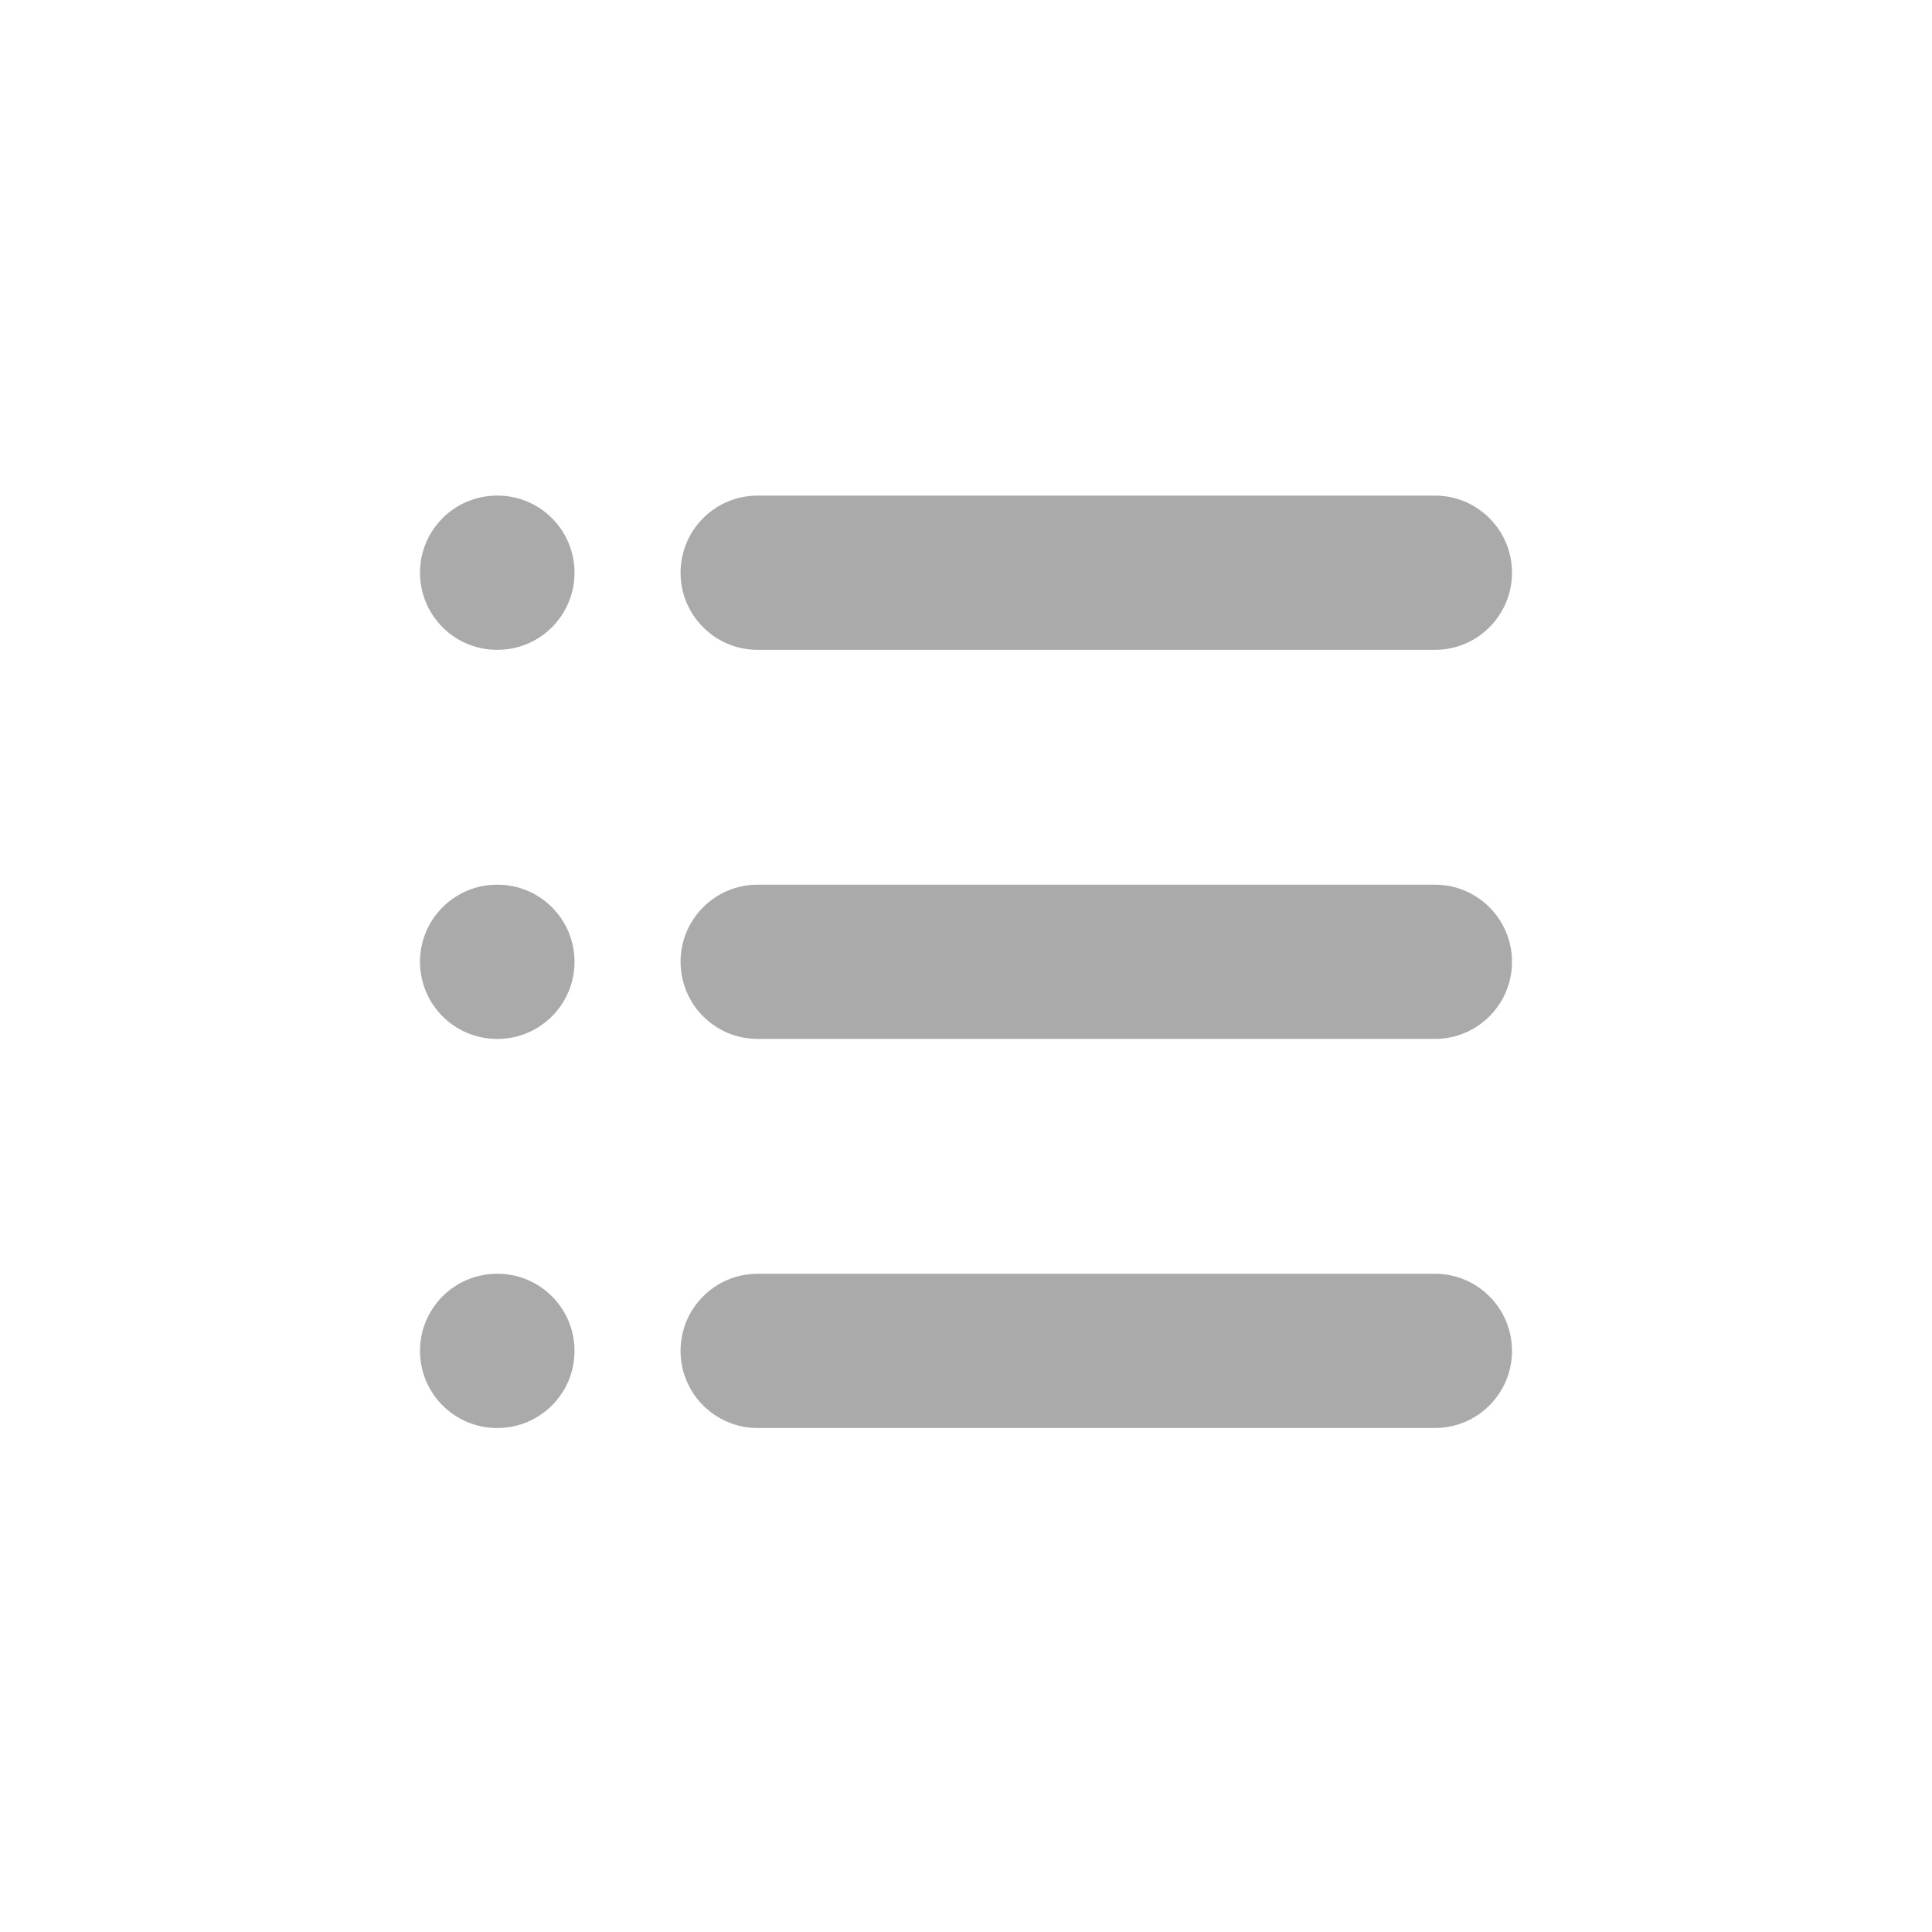
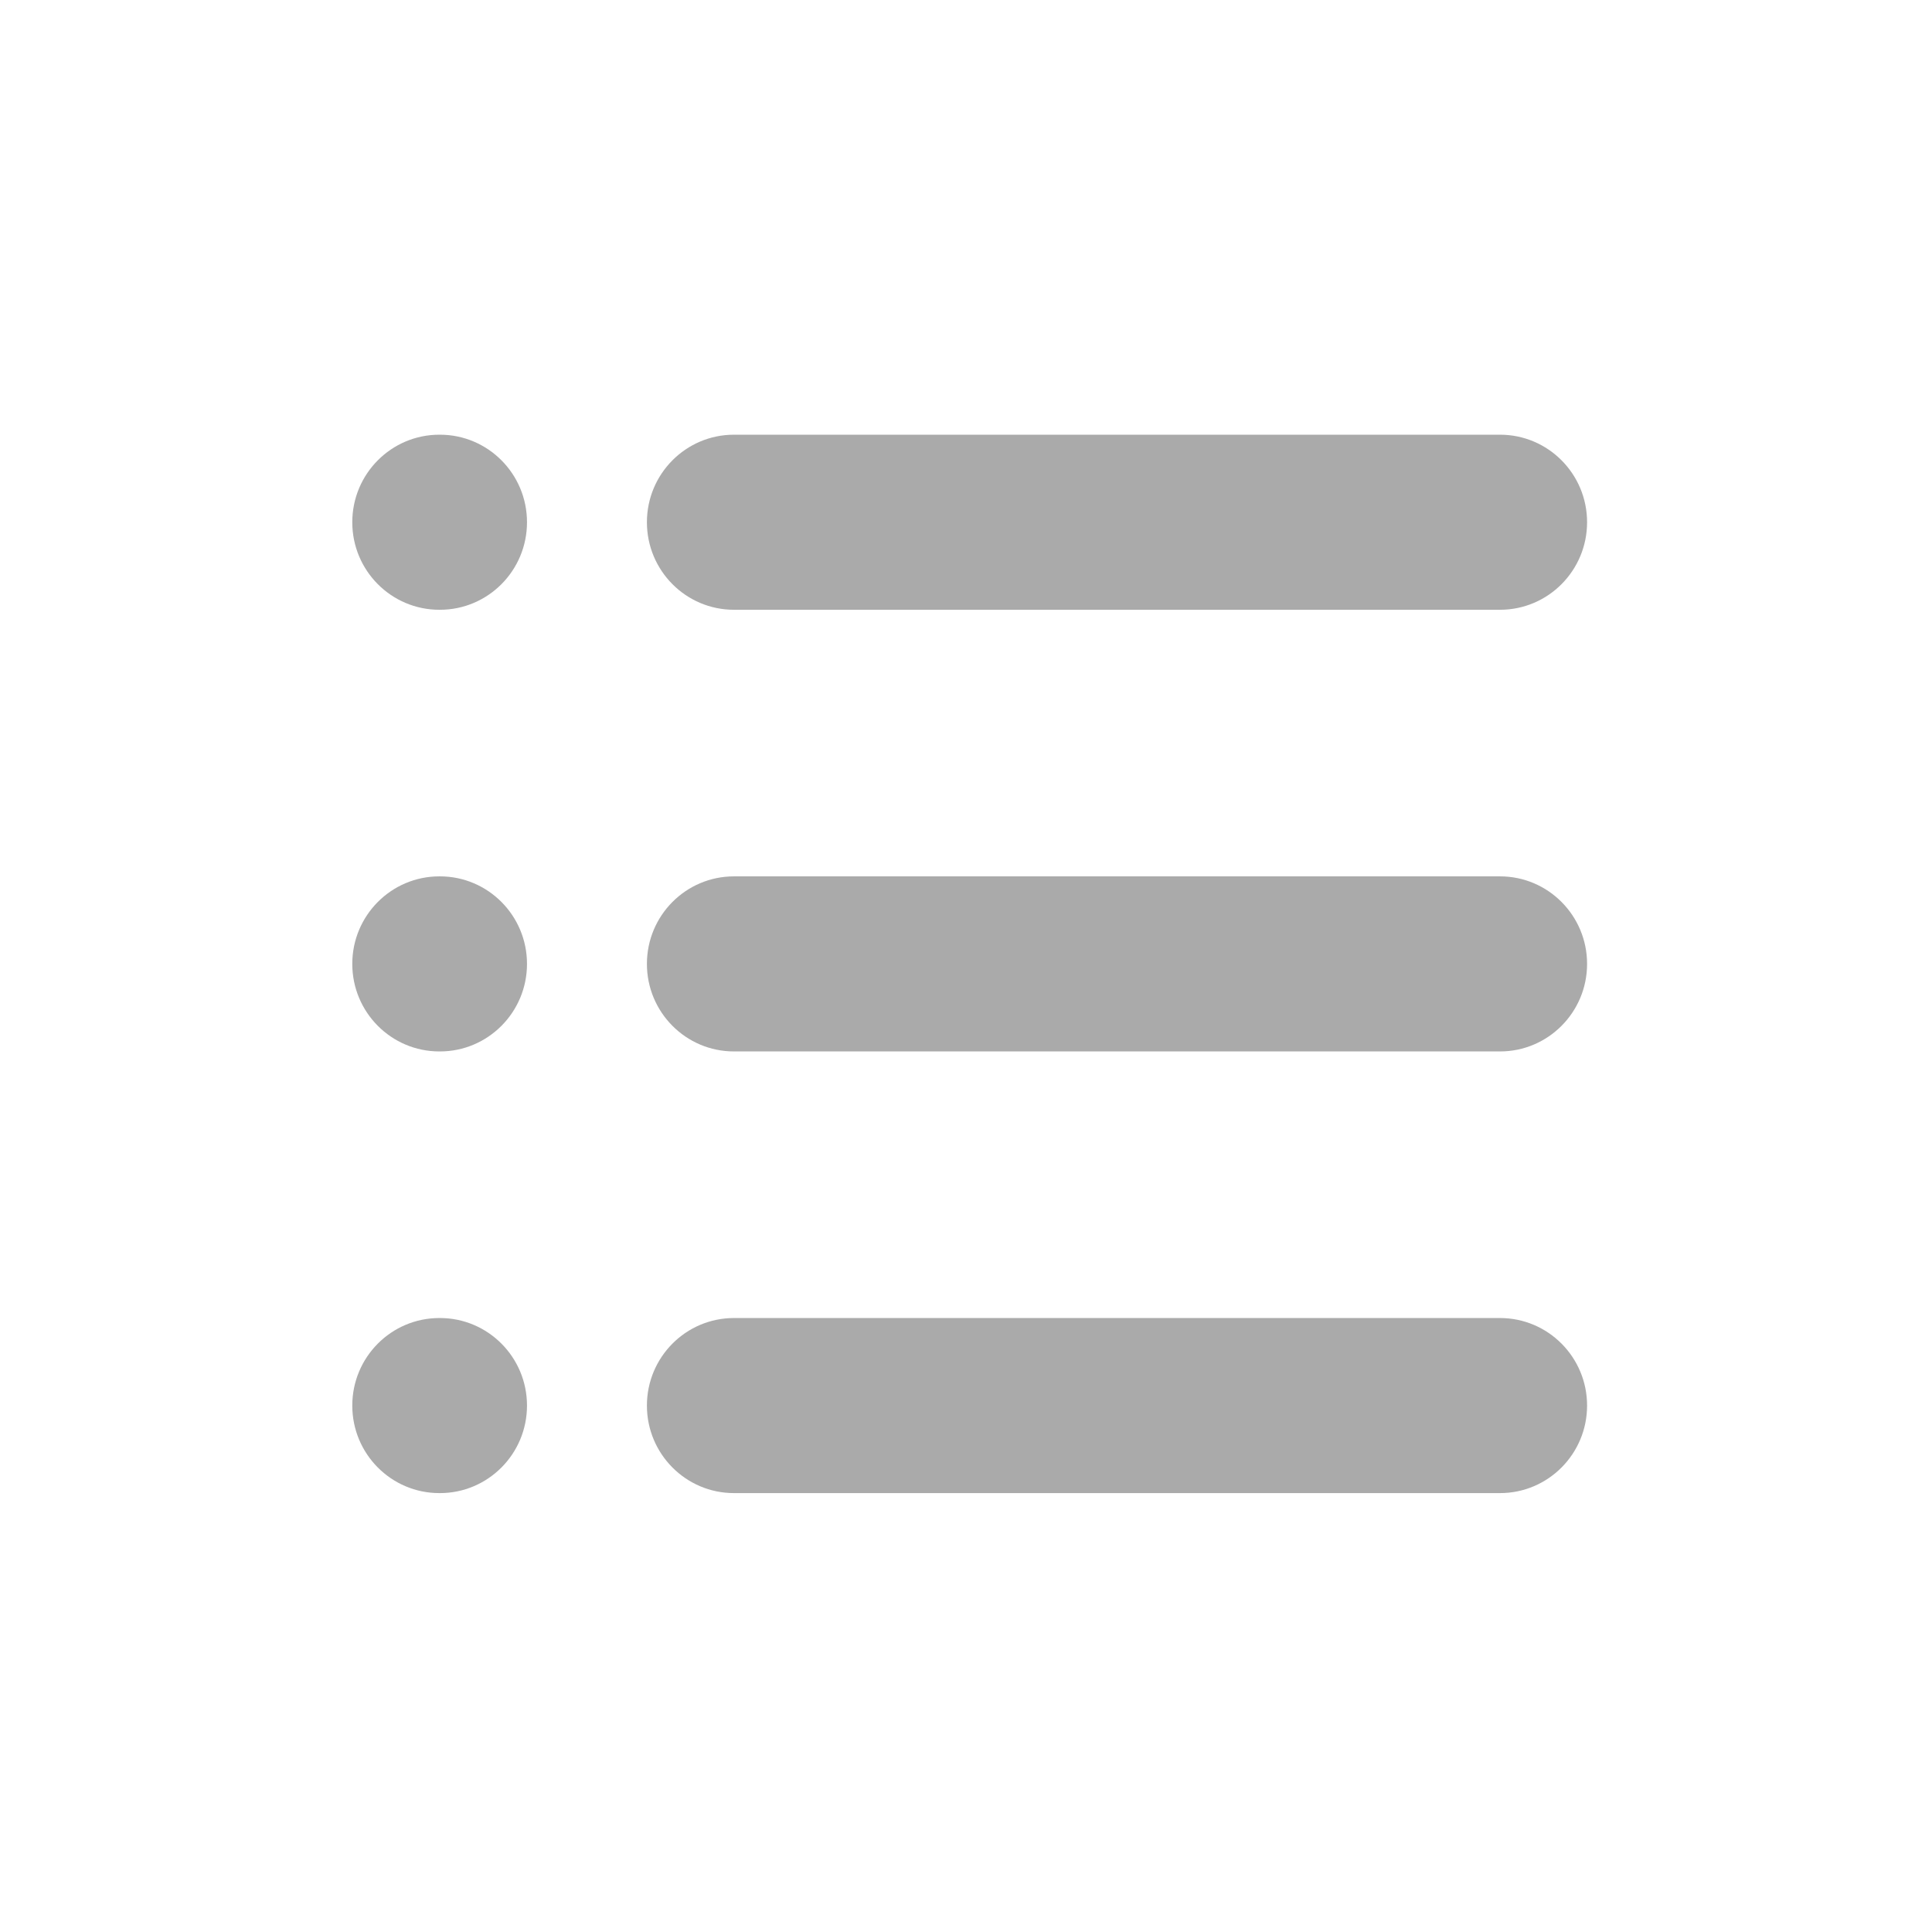
<svg xmlns="http://www.w3.org/2000/svg" width="230" height="230" viewBox="0 0 230 230" fill="none">
-   <path d="M59.228 151.639C64.291 151.639 68.395 155.749 68.395 160.82C68.395 165.89 64.291 170 59.228 170H59.167C54.104 170 50 165.89 50 160.82C50 155.749 54.104 151.639 59.167 151.639H59.228ZM170.833 151.639C175.896 151.639 180 155.749 180 160.82C180 165.89 175.896 170 170.833 170H90.186C85.123 170 81.019 165.89 81.019 160.82C81.019 155.749 85.123 151.639 90.186 151.639H170.833ZM59.228 105.32C64.291 105.32 68.395 109.43 68.395 114.5C68.395 119.57 64.291 123.68 59.228 123.68H59.167C54.104 123.68 50 119.57 50 114.5C50 109.43 54.104 105.32 59.167 105.32H59.228ZM170.833 105.32C175.896 105.32 180 109.43 180 114.5C180 119.57 175.896 123.68 170.833 123.68H90.186C85.123 123.68 81.019 119.57 81.019 114.5C81.019 109.43 85.123 105.32 90.186 105.32H170.833ZM59.228 59C64.291 59 68.395 63.11 68.395 68.18C68.395 73.251 64.291 77.361 59.228 77.361H59.167C54.104 77.361 50 73.251 50 68.18C50 63.11 54.104 59 59.167 59H59.228ZM170.833 59C175.896 59 180 63.11 180 68.18C180 73.251 175.896 77.361 170.833 77.361H90.186C85.123 77.361 81.019 73.251 81.019 68.18C81.019 63.11 85.123 59 90.186 59H170.833Z" fill="#AAAAAA" />
+   <path d="M52.373 156.908C58.097 156.908 62.738 161.574 62.738 167.329C62.738 173.084 58.097 177.75 52.373 177.75H52.303C46.578 177.75 41.938 173.084 41.938 167.329C41.938 161.574 46.578 156.908 52.303 156.908H52.373ZM178.572 156.908C184.297 156.908 188.938 161.574 188.938 167.329C188.938 173.084 184.297 177.75 178.572 177.75H87.378C81.653 177.75 77.013 173.084 77.013 167.329C77.013 161.574 81.653 156.908 87.378 156.908H178.572ZM52.373 104.329C58.097 104.329 62.738 108.995 62.738 114.75C62.738 120.505 58.097 125.171 52.373 125.171H52.303C46.578 125.171 41.938 120.505 41.938 114.75C41.938 108.995 46.578 104.329 52.303 104.329H52.373ZM178.572 104.329C184.297 104.329 188.938 108.995 188.938 114.75C188.938 120.505 184.297 125.171 178.572 125.171H87.378C81.653 125.171 77.013 120.505 77.013 114.75C77.013 108.995 81.653 104.329 87.378 104.329H178.572ZM52.373 51.75C58.097 51.75 62.738 56.416 62.738 62.171C62.738 67.926 58.097 72.592 52.373 72.592H52.303C46.578 72.592 41.938 67.926 41.938 62.171C41.938 56.416 46.578 51.75 52.303 51.75H52.373ZM178.572 51.75C184.297 51.75 188.938 56.416 188.938 62.171C188.938 67.926 184.297 72.592 178.572 72.592H87.378C81.653 72.592 77.013 67.926 77.013 62.171C77.013 56.416 81.653 51.75 87.378 51.75H178.572Z" fill="#AAAAAA" />
</svg>
